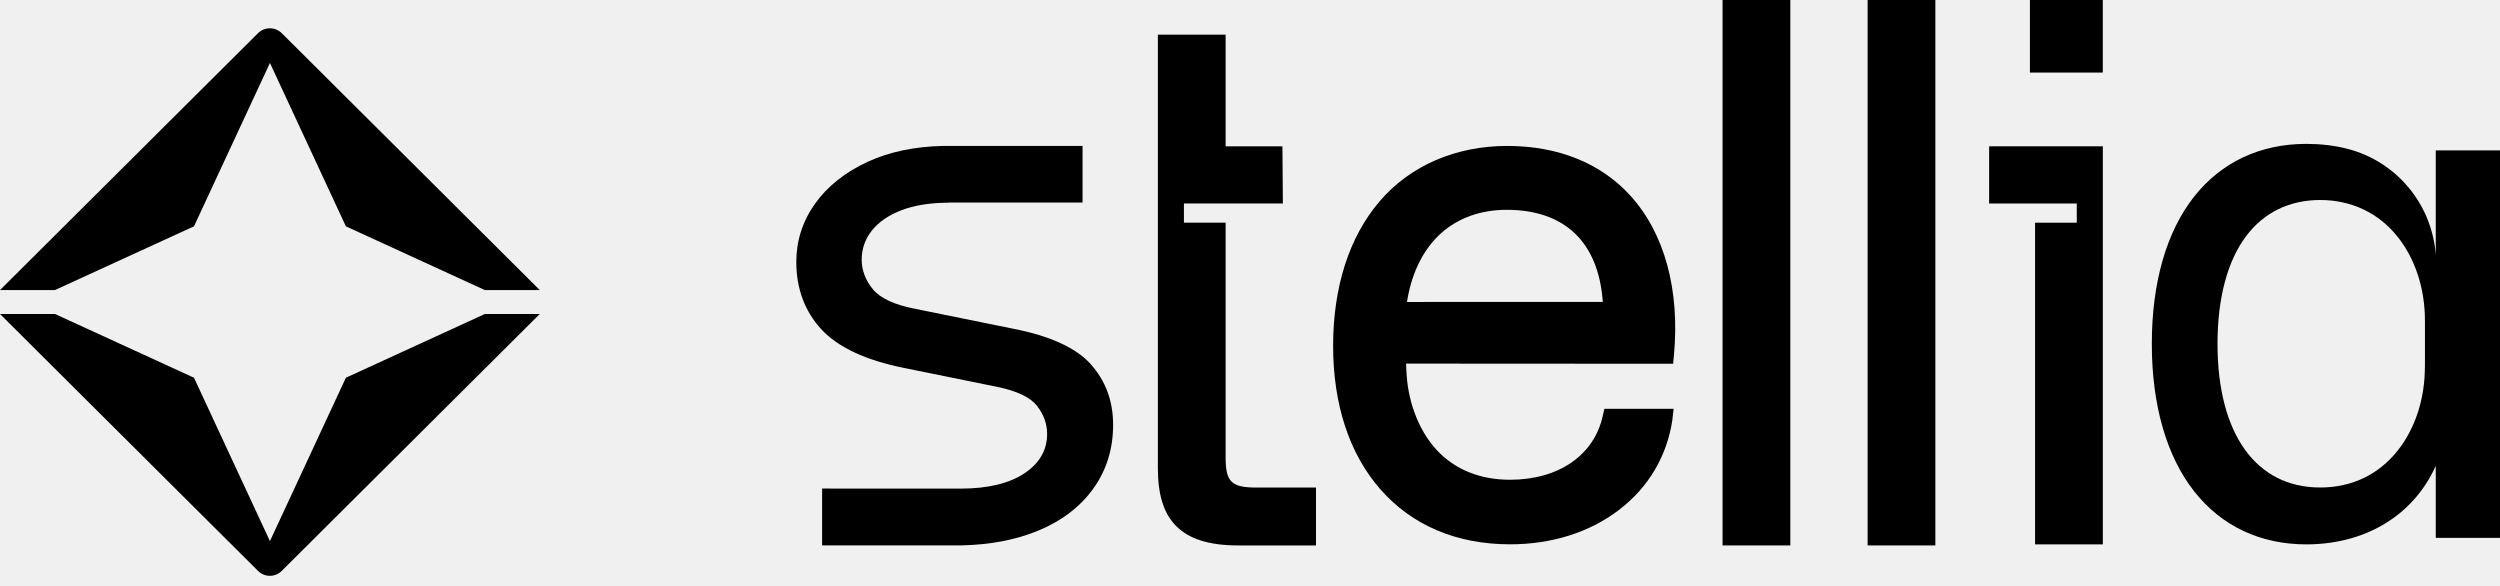
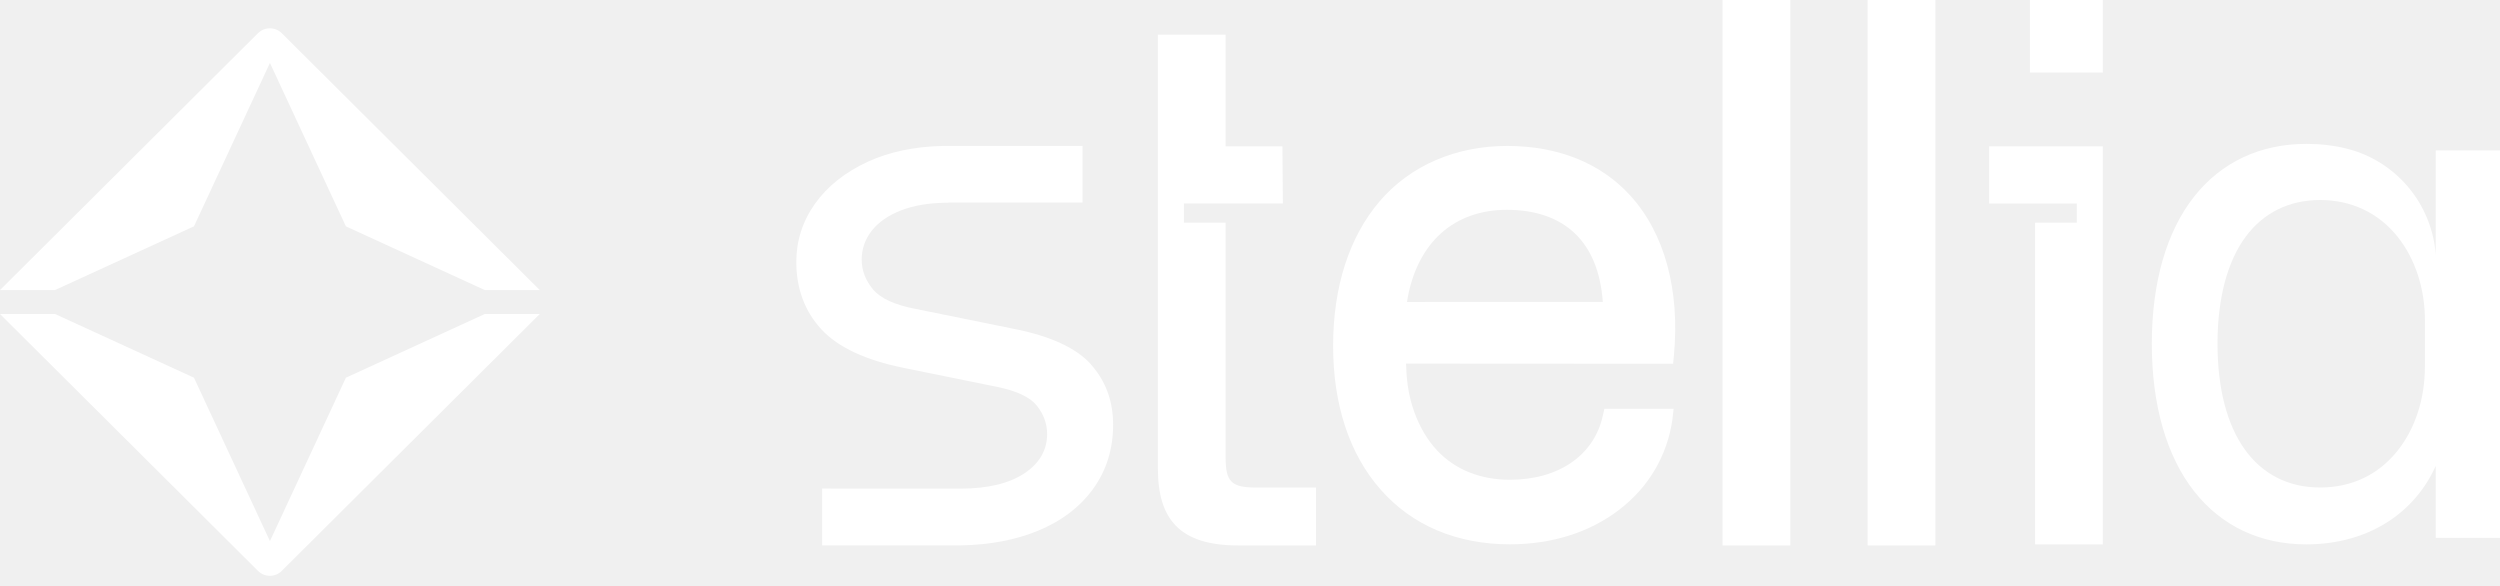
<svg xmlns="http://www.w3.org/2000/svg" width="205" height="48" viewBox="0 0 205 48" fill="none">
  <g clip-path="url(#clip0_4118_6401)">
-     <path d="M172.429 0V5.95H166.453V0H172.429Z" fill="black" />
-     <path d="M107.912 39.98V44.726H101.521C99.138 44.726 97.467 44.193 96.411 43.101C95.412 42.066 94.945 40.565 94.945 38.361V2.844H100.501V11.998H105.159L105.195 16.682H100.501L97.082 16.687V18.261H100.501V37.515C100.501 39.519 100.977 39.98 103.038 39.98H107.912Z" fill="black" />
-     <path d="M172.432 11.998V44.639H166.876V18.26H170.295V16.687H163.109V11.998H172.432Z" fill="black" />
-     <path d="M146.806 0V44.726H141.25V0H146.806Z" fill="black" />
-     <path d="M158.7 0H153.145V44.726H158.7V0Z" fill="black" />
-     <path d="M86.842 12.28C86.888 12.28 86.935 12.28 86.981 12.28H86.842ZM89.456 29.874C88.242 28.526 86.104 27.542 83.096 26.958L75.091 25.333C73.379 25.01 72.2 24.467 71.585 23.729C70.97 22.986 70.658 22.166 70.658 21.289C70.658 20.413 70.939 19.608 71.493 18.906C72.052 18.199 72.872 17.64 73.927 17.235C74.911 16.861 76.1 16.651 77.464 16.626H77.771V16.61H88.769V11.967H77.453C77.402 11.967 77.351 11.967 77.305 11.967C74.983 12.018 72.923 12.454 71.18 13.253C69.305 14.114 67.844 15.278 66.829 16.708C65.814 18.137 65.297 19.742 65.297 21.474C65.297 23.667 65.989 25.528 67.352 27.004C68.71 28.475 70.991 29.541 74.127 30.171L81.815 31.734C83.393 32.062 84.475 32.575 85.028 33.272C85.582 33.974 85.864 34.753 85.864 35.588C85.864 36.905 85.238 37.992 84.003 38.812C82.763 39.637 81.015 40.062 78.811 40.067H77.448L67.413 40.062V44.721H78.381C78.525 44.721 78.673 44.721 78.817 44.721C81.169 44.675 83.281 44.275 85.1 43.527C87.037 42.732 88.57 41.569 89.646 40.072C90.727 38.576 91.275 36.818 91.275 34.84C91.275 32.862 90.66 31.232 89.446 29.874H89.456Z" fill="black" />
-     <path d="M118.039 29.817L137.196 29.828L137.222 29.541L137.258 29.177C137.77 23.785 136.494 19.111 133.67 16.021C131.246 13.366 127.756 11.967 123.59 11.967C119.423 11.967 115.666 13.54 113.124 16.513C110.634 19.429 109.316 23.524 109.316 28.362C109.316 33.2 110.659 37.243 113.201 40.134C115.784 43.081 119.454 44.634 123.815 44.634C127.239 44.634 130.324 43.665 132.733 41.83C135.187 39.965 136.71 37.382 137.145 34.363V34.322L137.196 33.871L137.237 33.523H131.559L131.503 33.769L131.431 34.081C130.729 37.325 127.813 39.34 123.815 39.34C121.376 39.34 119.305 38.504 117.829 36.921C117.045 36.08 116.42 35.024 115.974 33.789C115.579 32.698 115.374 31.55 115.323 30.391L115.297 29.817H115.19H118.039ZM116.819 24.764H115.374C115.39 24.667 115.405 24.575 115.42 24.477C115.82 22.222 116.778 20.367 118.183 19.111C119.577 17.866 121.432 17.205 123.538 17.205C125.886 17.205 127.761 17.845 129.104 19.106C130.467 20.387 131.251 22.284 131.431 24.759H116.937C116.896 24.759 116.855 24.759 116.819 24.759V24.764Z" fill="black" />
-     <path d="M199.732 12.331V14.996V20.905C199.594 18.999 198.892 17.149 197.713 15.637C196.391 13.93 194.515 12.705 192.429 12.188C191.389 11.926 190.271 11.798 189.123 11.798C185.341 11.798 182.164 13.29 179.929 16.108C177.654 18.983 176.449 23.16 176.449 28.188C176.449 33.215 177.654 37.408 179.929 40.298C182.164 43.138 185.346 44.639 189.123 44.639C191.722 44.639 194.115 43.947 196.037 42.635C197.662 41.528 198.922 40.006 199.732 38.202V44.106H205.001V12.331H199.732ZM198.84 30.089C198.84 32.703 198.046 35.142 196.606 36.952C195.032 38.93 192.839 39.975 190.256 39.975C184.982 39.975 181.836 35.568 181.836 28.188C181.836 24.457 182.645 21.407 184.178 19.368C185.633 17.425 187.734 16.4 190.261 16.4C192.788 16.4 195.043 17.446 196.611 19.424C198.051 21.233 198.845 23.673 198.845 26.287V30.084L198.84 30.089Z" fill="black" />
-     <path d="M39.755 25.748L28.582 30.873L28.367 30.97L28.264 31.186L22.135 44.372L16.005 31.186L15.903 30.97L15.688 30.873L4.51 25.748H0L21.156 46.812C21.417 47.073 21.761 47.217 22.13 47.217C22.499 47.217 22.842 47.073 23.104 46.812L44.26 25.748H39.755ZM15.688 18.66L15.903 18.563L16.005 18.348L22.135 5.161L28.264 18.348L28.367 18.563L28.582 18.66L39.755 23.785H44.26L23.104 2.721C22.842 2.465 22.499 2.322 22.13 2.322C21.761 2.322 21.417 2.465 21.156 2.721L0 23.785H4.505L15.682 18.66H15.688Z" fill="black" />
+     <path d="M172.429 0V5.95H166.453V0H172.429Z" fill="white" />
+     <path d="M107.912 39.98V44.726H101.521C99.138 44.726 97.467 44.193 96.411 43.101C95.412 42.066 94.945 40.565 94.945 38.361V2.844H100.501V11.998H105.159L105.195 16.682H100.501L97.082 16.687V18.261H100.501V37.515C100.501 39.519 100.977 39.98 103.038 39.98H107.912Z" fill="white" />
+     <path d="M172.432 11.998V44.639H166.876V18.26H170.295V16.687H163.109V11.998H172.432Z" fill="white" />
+     <path d="M146.806 0V44.726H141.25V0H146.806Z" fill="white" />
+     <path d="M158.7 0H153.145V44.726H158.7V0Z" fill="white" />
+     <path d="M86.842 12.28C86.888 12.28 86.935 12.28 86.981 12.28H86.842ZM89.456 29.874C88.242 28.526 86.104 27.542 83.096 26.958L75.091 25.333C73.379 25.01 72.2 24.467 71.585 23.729C70.97 22.986 70.658 22.166 70.658 21.289C70.658 20.413 70.939 19.608 71.493 18.906C72.052 18.199 72.872 17.64 73.927 17.235C74.911 16.861 76.1 16.651 77.464 16.626H77.771V16.61H88.769V11.967H77.453C77.402 11.967 77.351 11.967 77.305 11.967C74.983 12.018 72.923 12.454 71.18 13.253C69.305 14.114 67.844 15.278 66.829 16.708C65.814 18.137 65.297 19.742 65.297 21.474C65.297 23.667 65.989 25.528 67.352 27.004C68.71 28.475 70.991 29.541 74.127 30.171L81.815 31.734C83.393 32.062 84.475 32.575 85.028 33.272C85.582 33.974 85.864 34.753 85.864 35.588C85.864 36.905 85.238 37.992 84.003 38.812C82.763 39.637 81.015 40.062 78.811 40.067H77.448L67.413 40.062V44.721H78.381C78.525 44.721 78.673 44.721 78.817 44.721C81.169 44.675 83.281 44.275 85.1 43.527C87.037 42.732 88.57 41.569 89.646 40.072C90.727 38.576 91.275 36.818 91.275 34.84C91.275 32.862 90.66 31.232 89.446 29.874H89.456Z" fill="white" />
+     <path d="M118.039 29.817L137.196 29.828L137.222 29.541L137.258 29.177C137.77 23.785 136.494 19.111 133.67 16.021C131.246 13.366 127.756 11.967 123.59 11.967C119.423 11.967 115.666 13.54 113.124 16.513C110.634 19.429 109.316 23.524 109.316 28.362C109.316 33.2 110.659 37.243 113.201 40.134C115.784 43.081 119.454 44.634 123.815 44.634C127.239 44.634 130.324 43.665 132.733 41.83C135.187 39.965 136.71 37.382 137.145 34.363V34.322L137.196 33.871L137.237 33.523H131.559L131.503 33.769L131.431 34.081C130.729 37.325 127.813 39.34 123.815 39.34C121.376 39.34 119.305 38.504 117.829 36.921C117.045 36.08 116.42 35.024 115.974 33.789C115.579 32.698 115.374 31.55 115.323 30.391L115.297 29.817H115.19H118.039ZM116.819 24.764H115.374C115.39 24.667 115.405 24.575 115.42 24.477C115.82 22.222 116.778 20.367 118.183 19.111C119.577 17.866 121.432 17.205 123.538 17.205C125.886 17.205 127.761 17.845 129.104 19.106C130.467 20.387 131.251 22.284 131.431 24.759H116.937C116.896 24.759 116.855 24.759 116.819 24.759V24.764Z" fill="white" />
+     <path d="M199.732 12.331V14.996V20.905C199.594 18.999 198.892 17.149 197.713 15.637C196.391 13.93 194.515 12.705 192.429 12.188C191.389 11.926 190.271 11.798 189.123 11.798C185.341 11.798 182.164 13.29 179.929 16.108C177.654 18.983 176.449 23.16 176.449 28.188C176.449 33.215 177.654 37.408 179.929 40.298C182.164 43.138 185.346 44.639 189.123 44.639C191.722 44.639 194.115 43.947 196.037 42.635C197.662 41.528 198.922 40.006 199.732 38.202V44.106H205.001V12.331H199.732ZM198.84 30.089C198.84 32.703 198.046 35.142 196.606 36.952C195.032 38.93 192.839 39.975 190.256 39.975C184.982 39.975 181.836 35.568 181.836 28.188C181.836 24.457 182.645 21.407 184.178 19.368C185.633 17.425 187.734 16.4 190.261 16.4C192.788 16.4 195.043 17.446 196.611 19.424C198.051 21.233 198.845 23.673 198.845 26.287V30.084L198.84 30.089Z" fill="white" />
+     <path d="M39.755 25.748L28.582 30.873L28.367 30.97L28.264 31.186L22.135 44.372L16.005 31.186L15.903 30.97L15.688 30.873L4.51 25.748H0L21.156 46.812C21.417 47.073 21.761 47.217 22.13 47.217C22.499 47.217 22.842 47.073 23.104 46.812L44.26 25.748H39.755ZM15.688 18.66L15.903 18.563L16.005 18.348L22.135 5.161L28.264 18.348L28.367 18.563L28.582 18.66L39.755 23.785H44.26L23.104 2.721C22.842 2.465 22.499 2.322 22.13 2.322C21.761 2.322 21.417 2.465 21.156 2.721L0 23.785H4.505L15.682 18.66H15.688Z" fill="white" />
  </g>
  <defs>
    <clipPath id="clip0_4118_6401">
      <rect width="205" height="47.212" fill="white" />
    </clipPath>
  </defs>
</svg>
